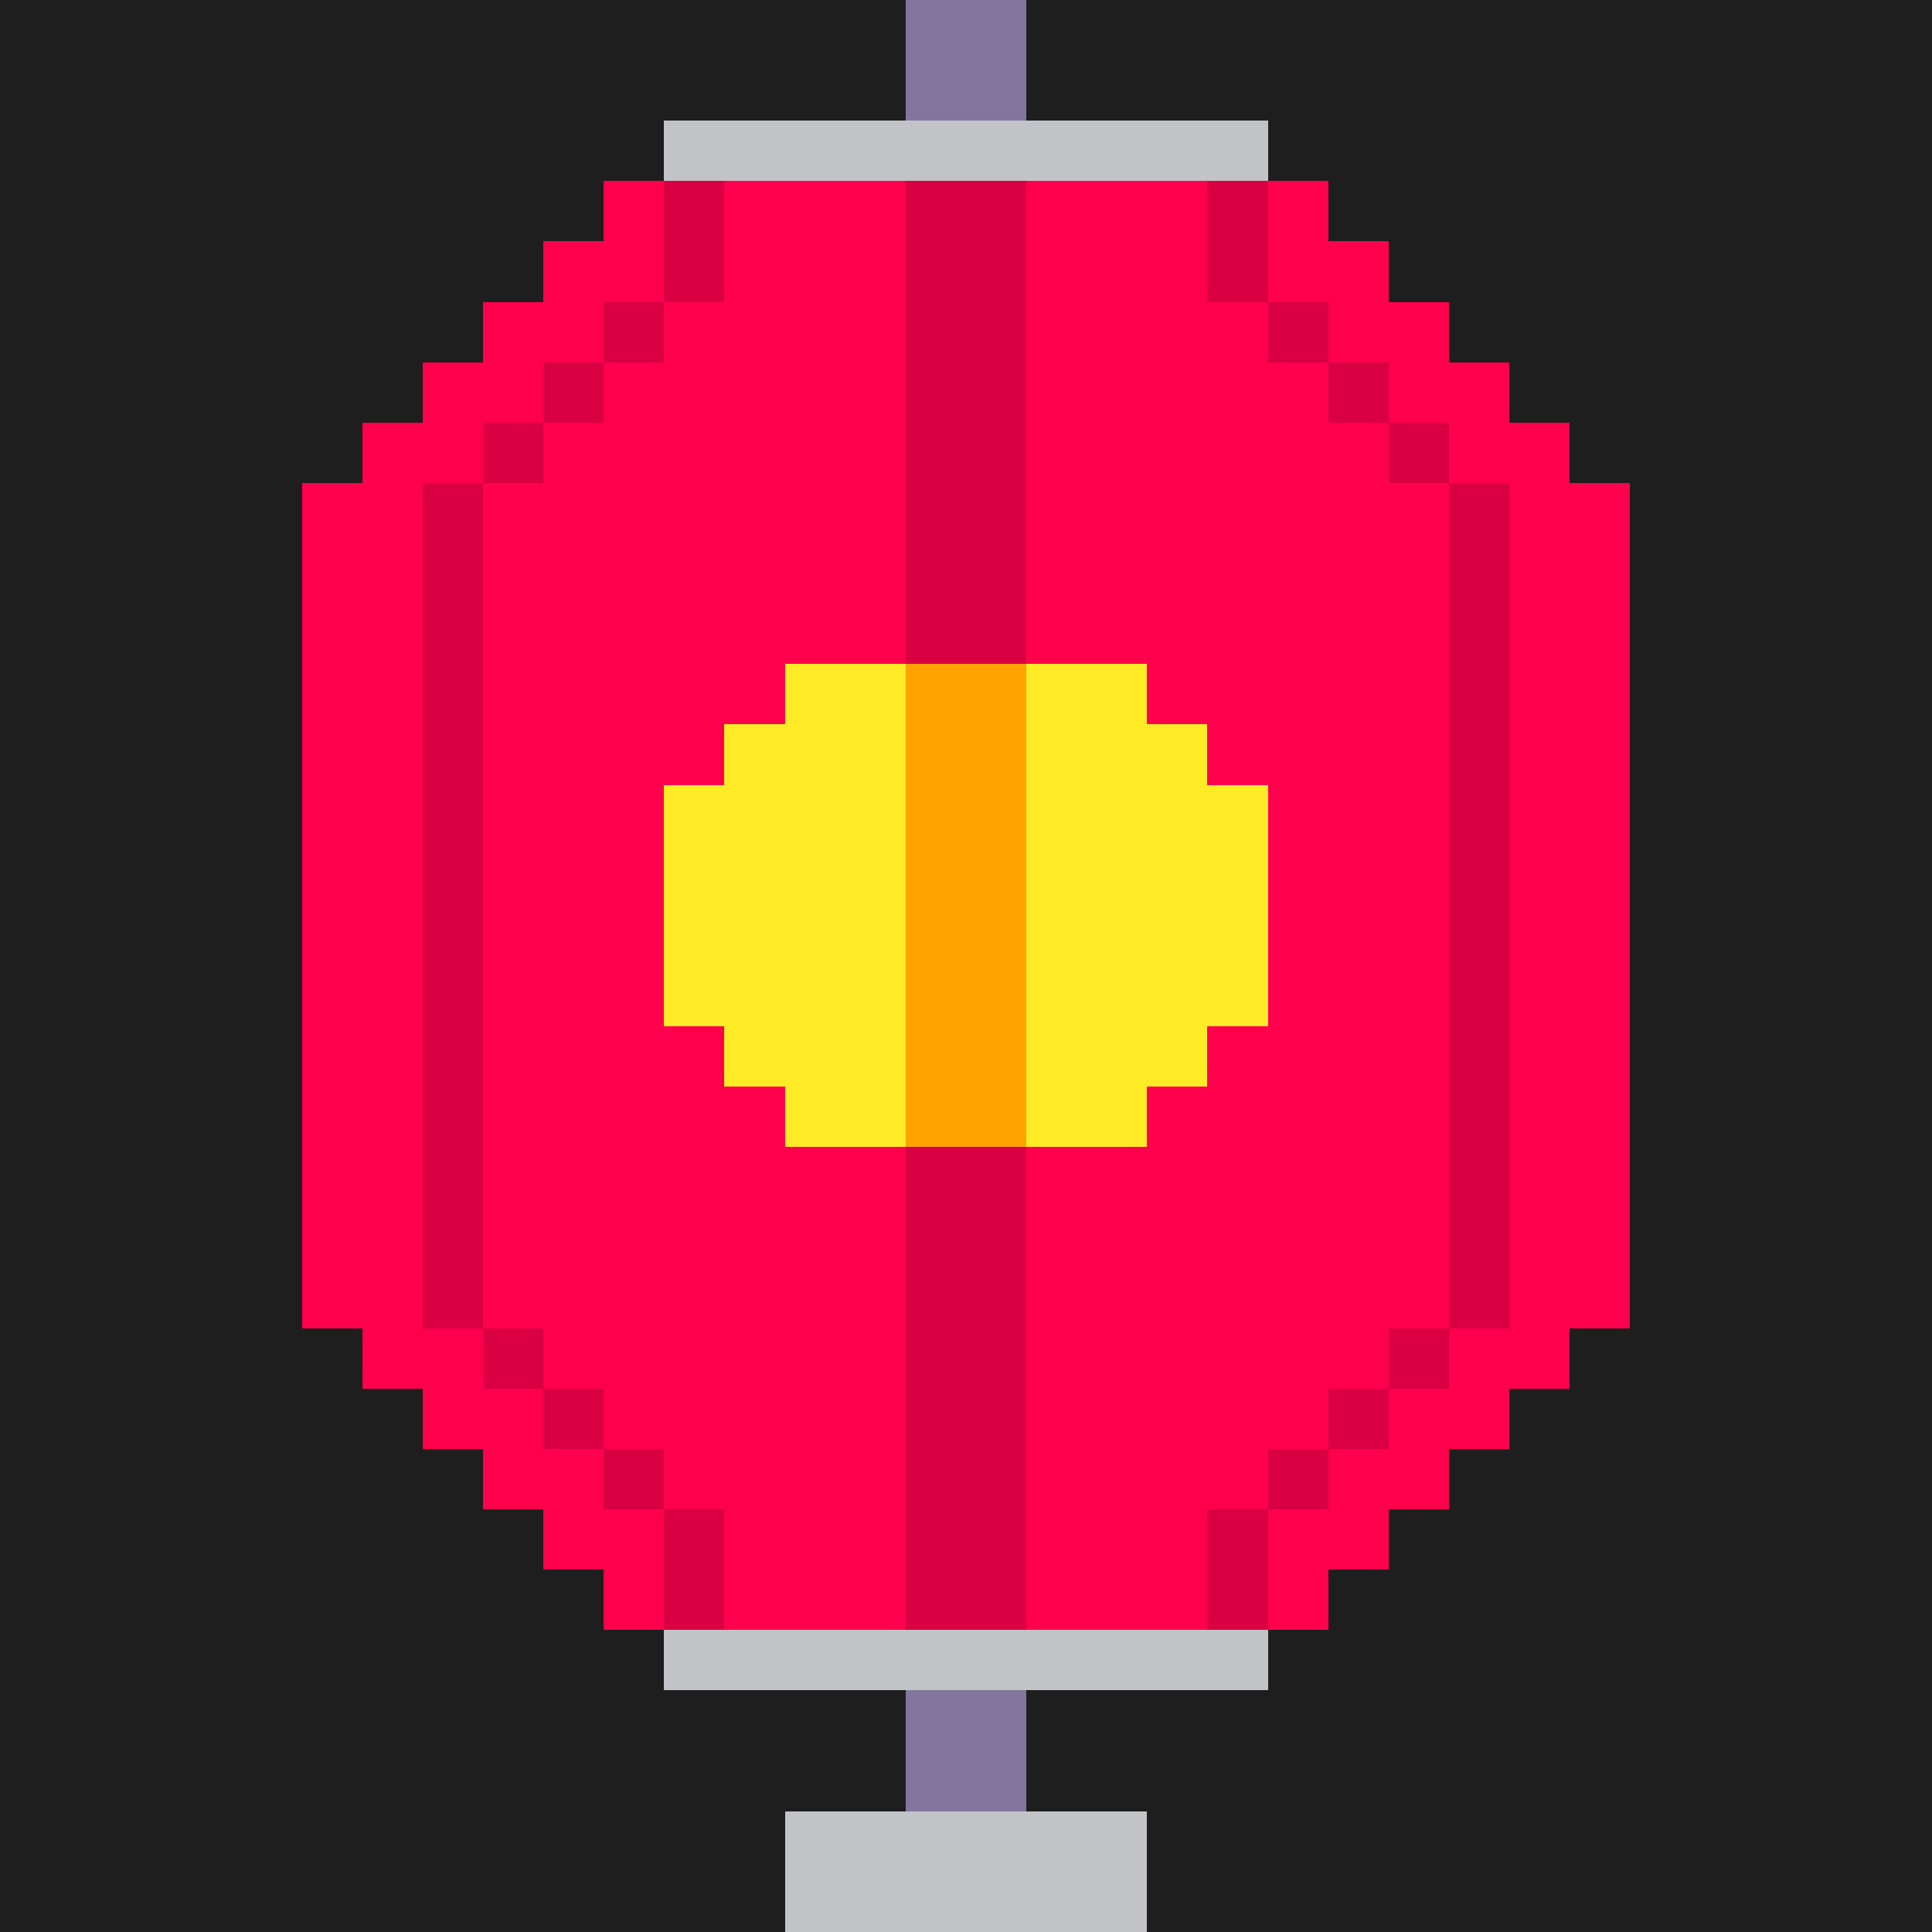
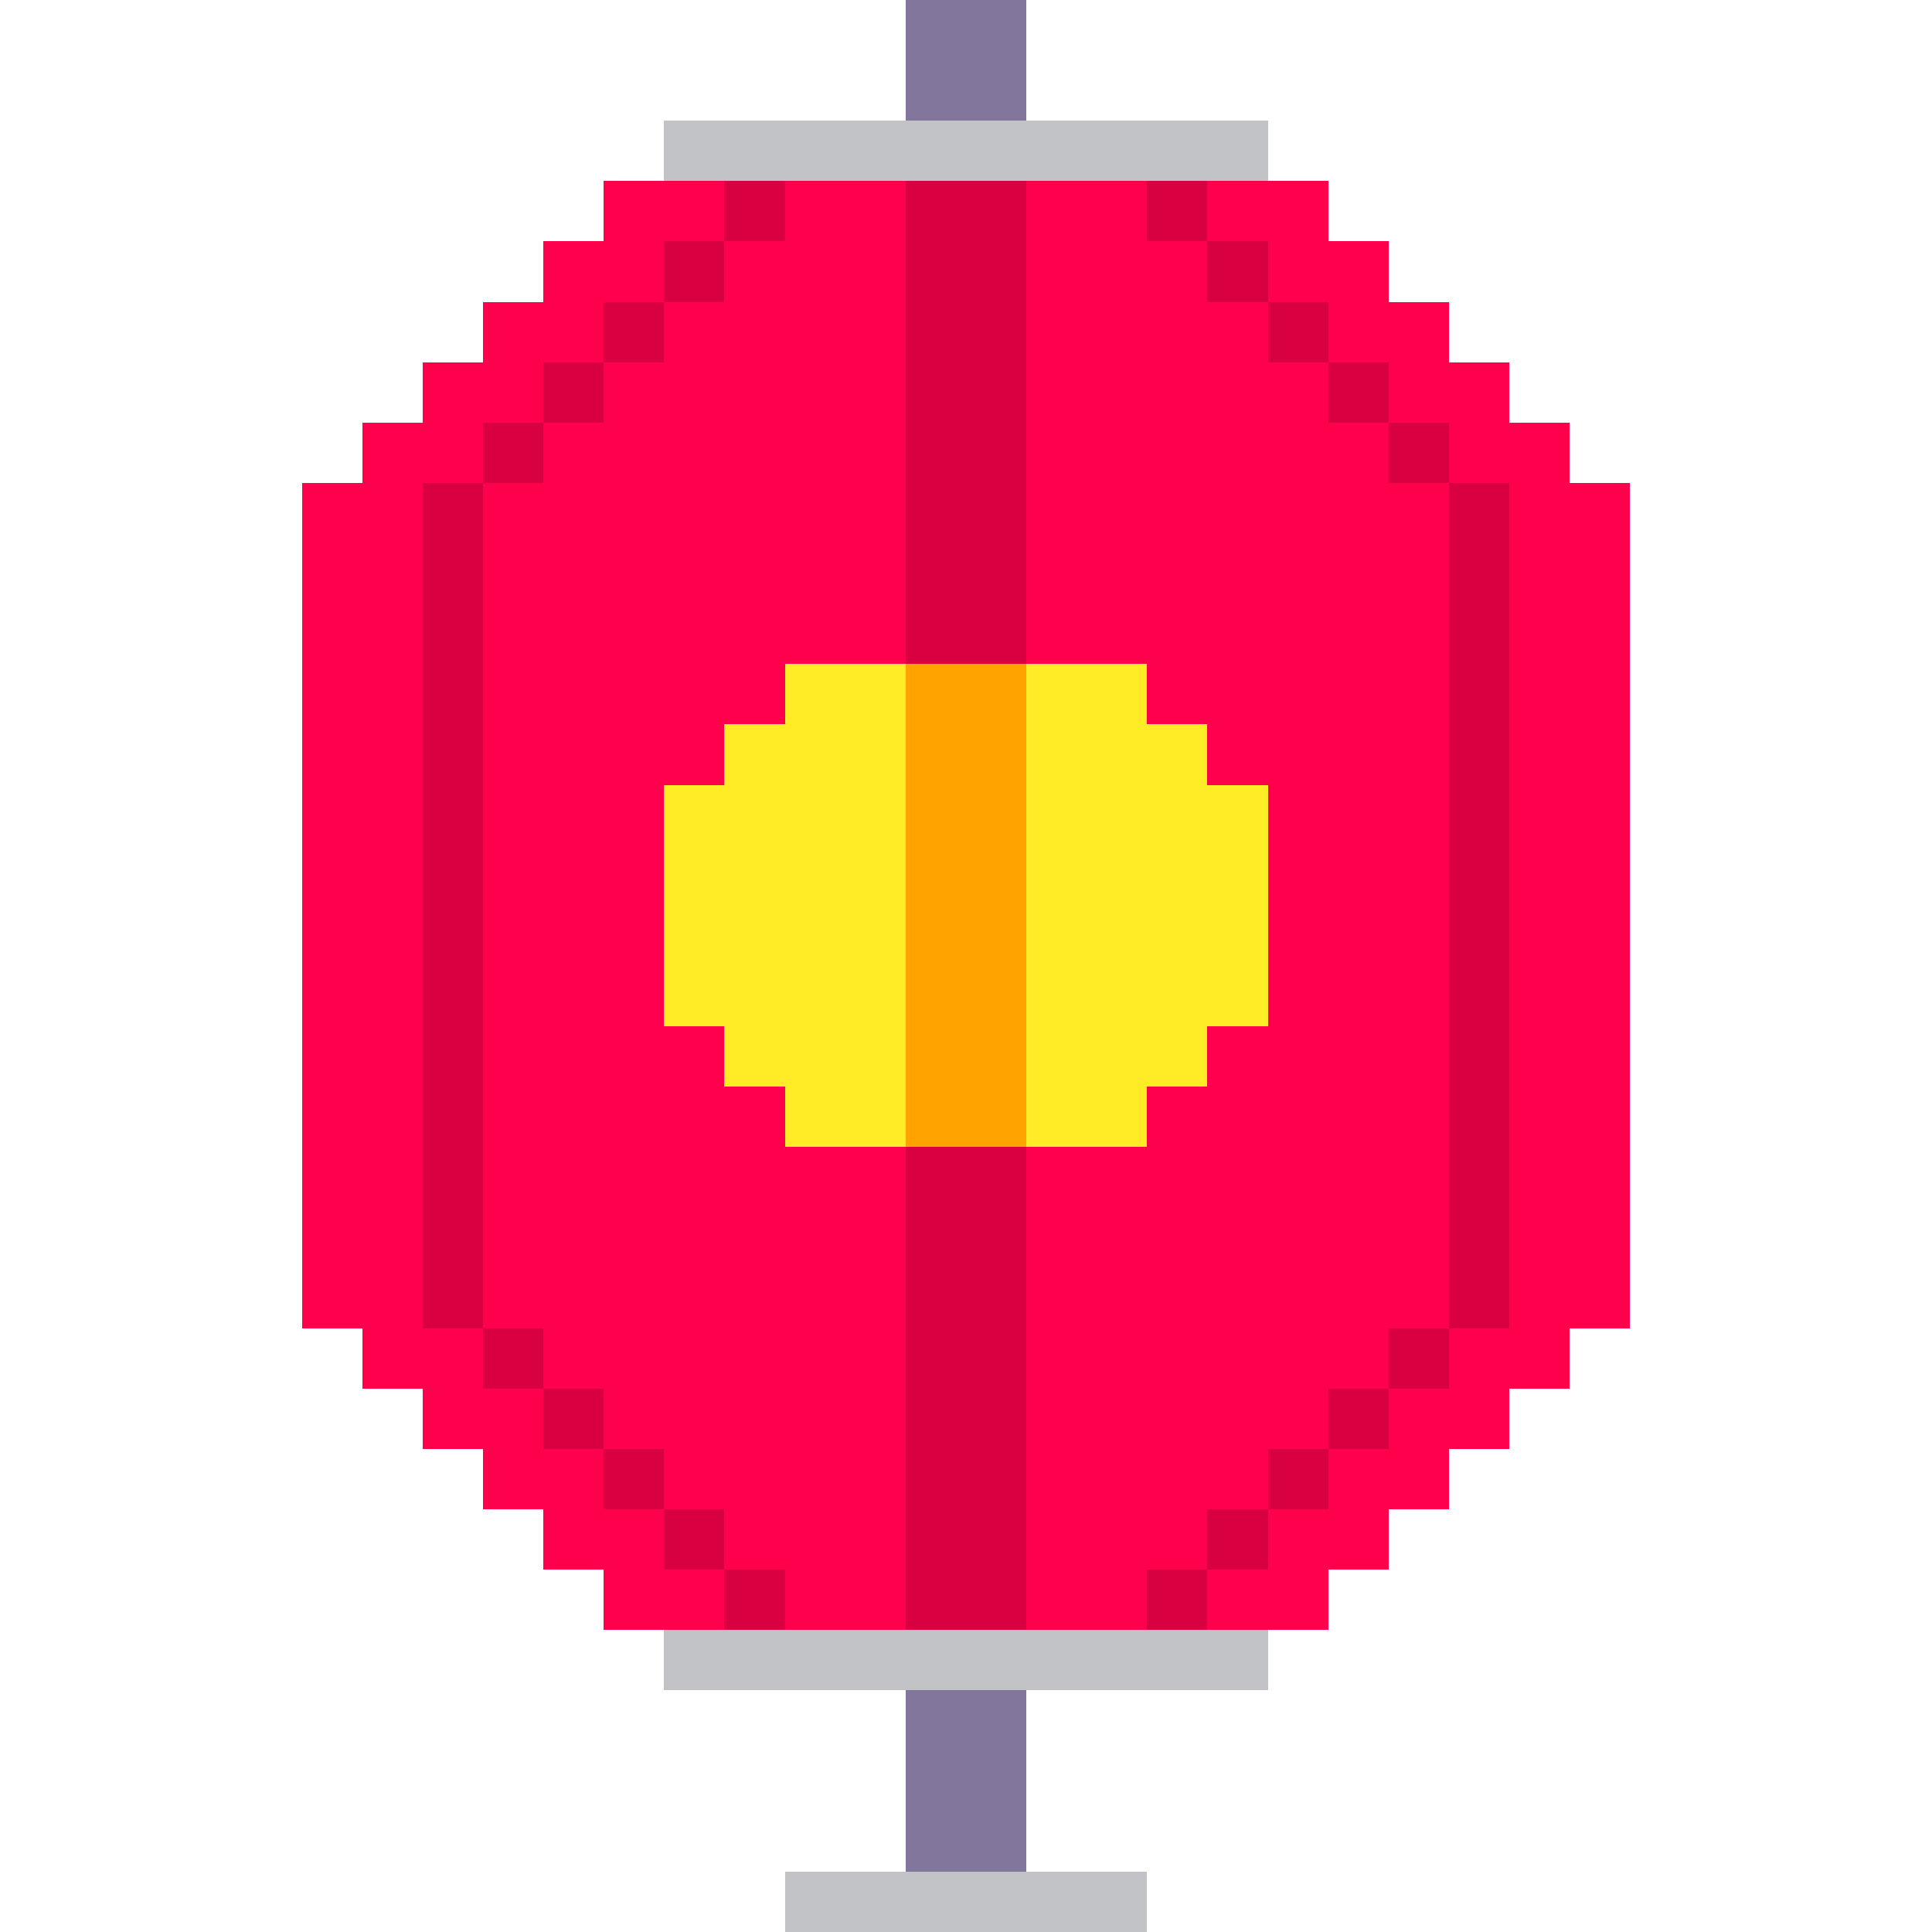
<svg xmlns="http://www.w3.org/2000/svg" version="1.1" width="32" height="32" shape-rendering="crispEdges">
-   <rect x="0" y="0" width="15" height="2" fill="#1E1E1E" />
  <rect x="15" y="0" width="2" height="2" fill="#83769C" />
-   <rect x="17" y="0" width="15" height="2" fill="#1E1E1E" />
-   <rect x="0" y="2" width="11" height="1" fill="#1E1E1E" />
  <rect x="11" y="2" width="10" height="1" fill="#C2C3C7" />
-   <rect x="21" y="2" width="11" height="1" fill="#1E1E1E" />
-   <rect x="0" y="3" width="10" height="1" fill="#1E1E1E" />
-   <rect x="10" y="3" width="1" height="2" fill="#FF004D" />
-   <rect x="11" y="3" width="1" height="2" fill="#D80041" />
-   <rect x="12" y="3" width="3" height="8" fill="#FF004D" />
+   <rect x="10" y="3" width="2" height="1" fill="#FF004D" />
+   <rect x="12" y="3" width="1" height="1" fill="#D80041" />
+   <rect x="13" y="3" width="2" height="8" fill="#FF004D" />
  <rect x="15" y="3" width="2" height="8" fill="#D80041" />
-   <rect x="17" y="3" width="3" height="8" fill="#FF004D" />
-   <rect x="20" y="3" width="1" height="2" fill="#D80041" />
-   <rect x="21" y="3" width="1" height="2" fill="#FF004D" />
-   <rect x="22" y="3" width="10" height="1" fill="#1E1E1E" />
-   <rect x="0" y="4" width="9" height="1" fill="#1E1E1E" />
-   <rect x="9" y="4" width="1" height="2" fill="#FF004D" />
-   <rect x="22" y="4" width="1" height="2" fill="#FF004D" />
-   <rect x="23" y="4" width="9" height="1" fill="#1E1E1E" />
-   <rect x="0" y="5" width="8" height="1" fill="#1E1E1E" />
-   <rect x="8" y="5" width="1" height="2" fill="#FF004D" />
+   <rect x="17" y="3" width="2" height="8" fill="#FF004D" />
+   <rect x="19" y="3" width="1" height="1" fill="#D80041" />
+   <rect x="20" y="3" width="2" height="1" fill="#FF004D" />
+   <rect x="9" y="4" width="2" height="1" fill="#FF004D" />
+   <rect x="11" y="4" width="1" height="1" fill="#D80041" />
+   <rect x="12" y="4" width="1" height="8" fill="#FF004D" />
+   <rect x="19" y="4" width="1" height="8" fill="#FF004D" />
+   <rect x="20" y="4" width="1" height="1" fill="#D80041" />
+   <rect x="21" y="4" width="2" height="1" fill="#FF004D" />
+   <rect x="8" y="5" width="2" height="1" fill="#FF004D" />
  <rect x="10" y="5" width="1" height="1" fill="#D80041" />
  <rect x="11" y="5" width="1" height="8" fill="#FF004D" />
  <rect x="20" y="5" width="1" height="8" fill="#FF004D" />
  <rect x="21" y="5" width="1" height="1" fill="#D80041" />
-   <rect x="23" y="5" width="1" height="2" fill="#FF004D" />
-   <rect x="24" y="5" width="8" height="1" fill="#1E1E1E" />
-   <rect x="0" y="6" width="7" height="1" fill="#1E1E1E" />
-   <rect x="7" y="6" width="1" height="2" fill="#FF004D" />
+   <rect x="22" y="5" width="2" height="1" fill="#FF004D" />
+   <rect x="7" y="6" width="2" height="1" fill="#FF004D" />
  <rect x="9" y="6" width="1" height="1" fill="#D80041" />
  <rect x="10" y="6" width="1" height="18" fill="#FF004D" />
  <rect x="21" y="6" width="1" height="18" fill="#FF004D" />
  <rect x="22" y="6" width="1" height="1" fill="#D80041" />
-   <rect x="24" y="6" width="1" height="2" fill="#FF004D" />
-   <rect x="25" y="6" width="7" height="1" fill="#1E1E1E" />
-   <rect x="0" y="7" width="6" height="1" fill="#1E1E1E" />
-   <rect x="6" y="7" width="1" height="16" fill="#FF004D" />
+   <rect x="23" y="6" width="2" height="1" fill="#FF004D" />
+   <rect x="6" y="7" width="2" height="1" fill="#FF004D" />
  <rect x="8" y="7" width="1" height="1" fill="#D80041" />
  <rect x="9" y="7" width="1" height="16" fill="#FF004D" />
  <rect x="22" y="7" width="1" height="16" fill="#FF004D" />
  <rect x="23" y="7" width="1" height="1" fill="#D80041" />
-   <rect x="25" y="7" width="1" height="16" fill="#FF004D" />
-   <rect x="26" y="7" width="6" height="1" fill="#1E1E1E" />
-   <rect x="0" y="8" width="5" height="24" fill="#1E1E1E" />
-   <rect x="5" y="8" width="1" height="14" fill="#FF004D" />
+   <rect x="24" y="7" width="2" height="1" fill="#FF004D" />
+   <rect x="5" y="8" width="2" height="14" fill="#FF004D" />
  <rect x="7" y="8" width="1" height="14" fill="#D80041" />
  <rect x="8" y="8" width="1" height="14" fill="#FF004D" />
  <rect x="23" y="8" width="1" height="14" fill="#FF004D" />
  <rect x="24" y="8" width="1" height="14" fill="#D80041" />
-   <rect x="26" y="8" width="1" height="14" fill="#FF004D" />
-   <rect x="27" y="8" width="5" height="24" fill="#1E1E1E" />
-   <rect x="12" y="11" width="1" height="1" fill="#FF004D" />
+   <rect x="25" y="8" width="2" height="14" fill="#FF004D" />
  <rect x="13" y="11" width="2" height="8" fill="#FFEC27" />
  <rect x="15" y="11" width="2" height="8" fill="#FFA300" />
  <rect x="17" y="11" width="2" height="8" fill="#FFEC27" />
-   <rect x="19" y="11" width="1" height="1" fill="#FF004D" />
  <rect x="12" y="12" width="1" height="6" fill="#FFEC27" />
  <rect x="19" y="12" width="1" height="6" fill="#FFEC27" />
  <rect x="11" y="13" width="1" height="4" fill="#FFEC27" />
  <rect x="20" y="13" width="1" height="4" fill="#FFEC27" />
  <rect x="11" y="17" width="1" height="8" fill="#FF004D" />
  <rect x="20" y="17" width="1" height="8" fill="#FF004D" />
-   <rect x="12" y="18" width="1" height="9" fill="#FF004D" />
-   <rect x="19" y="18" width="1" height="9" fill="#FF004D" />
+   <rect x="12" y="18" width="1" height="8" fill="#FF004D" />
+   <rect x="19" y="18" width="1" height="8" fill="#FF004D" />
  <rect x="13" y="19" width="2" height="8" fill="#FF004D" />
  <rect x="15" y="19" width="2" height="8" fill="#D80041" />
  <rect x="17" y="19" width="2" height="8" fill="#FF004D" />
-   <rect x="5" y="22" width="1" height="10" fill="#1E1E1E" />
-   <rect x="7" y="22" width="1" height="2" fill="#FF004D" />
+   <rect x="6" y="22" width="2" height="1" fill="#FF004D" />
  <rect x="8" y="22" width="1" height="1" fill="#D80041" />
  <rect x="23" y="22" width="1" height="1" fill="#D80041" />
-   <rect x="24" y="22" width="1" height="2" fill="#FF004D" />
-   <rect x="26" y="22" width="1" height="10" fill="#1E1E1E" />
-   <rect x="6" y="23" width="1" height="9" fill="#1E1E1E" />
-   <rect x="8" y="23" width="1" height="2" fill="#FF004D" />
+   <rect x="24" y="22" width="2" height="1" fill="#FF004D" />
+   <rect x="7" y="23" width="2" height="1" fill="#FF004D" />
  <rect x="9" y="23" width="1" height="1" fill="#D80041" />
  <rect x="22" y="23" width="1" height="1" fill="#D80041" />
-   <rect x="23" y="23" width="1" height="2" fill="#FF004D" />
-   <rect x="25" y="23" width="1" height="9" fill="#1E1E1E" />
-   <rect x="7" y="24" width="1" height="8" fill="#1E1E1E" />
-   <rect x="9" y="24" width="1" height="2" fill="#FF004D" />
+   <rect x="23" y="23" width="2" height="1" fill="#FF004D" />
+   <rect x="8" y="24" width="2" height="1" fill="#FF004D" />
  <rect x="10" y="24" width="1" height="1" fill="#D80041" />
  <rect x="21" y="24" width="1" height="1" fill="#D80041" />
-   <rect x="22" y="24" width="1" height="2" fill="#FF004D" />
-   <rect x="24" y="24" width="1" height="8" fill="#1E1E1E" />
-   <rect x="8" y="25" width="1" height="7" fill="#1E1E1E" />
-   <rect x="10" y="25" width="1" height="2" fill="#FF004D" />
-   <rect x="11" y="25" width="1" height="2" fill="#D80041" />
-   <rect x="20" y="25" width="1" height="2" fill="#D80041" />
-   <rect x="21" y="25" width="1" height="2" fill="#FF004D" />
-   <rect x="23" y="25" width="1" height="7" fill="#1E1E1E" />
-   <rect x="9" y="26" width="1" height="6" fill="#1E1E1E" />
-   <rect x="22" y="26" width="1" height="6" fill="#1E1E1E" />
-   <rect x="10" y="27" width="1" height="5" fill="#1E1E1E" />
+   <rect x="22" y="24" width="2" height="1" fill="#FF004D" />
+   <rect x="9" y="25" width="2" height="1" fill="#FF004D" />
+   <rect x="11" y="25" width="1" height="1" fill="#D80041" />
+   <rect x="20" y="25" width="1" height="1" fill="#D80041" />
+   <rect x="21" y="25" width="2" height="1" fill="#FF004D" />
+   <rect x="10" y="26" width="2" height="1" fill="#FF004D" />
+   <rect x="12" y="26" width="1" height="1" fill="#D80041" />
+   <rect x="19" y="26" width="1" height="1" fill="#D80041" />
+   <rect x="20" y="26" width="2" height="1" fill="#FF004D" />
  <rect x="11" y="27" width="10" height="1" fill="#C2C3C7" />
-   <rect x="21" y="27" width="1" height="5" fill="#1E1E1E" />
-   <rect x="11" y="28" width="4" height="2" fill="#1E1E1E" />
-   <rect x="15" y="28" width="2" height="2" fill="#83769C" />
-   <rect x="17" y="28" width="4" height="2" fill="#1E1E1E" />
-   <rect x="11" y="30" width="2" height="2" fill="#1E1E1E" />
-   <rect x="13" y="30" width="6" height="2" fill="#C2C3C7" />
-   <rect x="19" y="30" width="2" height="2" fill="#1E1E1E" />
+   <rect x="15" y="28" width="2" height="3" fill="#83769C" />
+   <rect x="13" y="31" width="6" height="1" fill="#C2C3C7" />
</svg>
